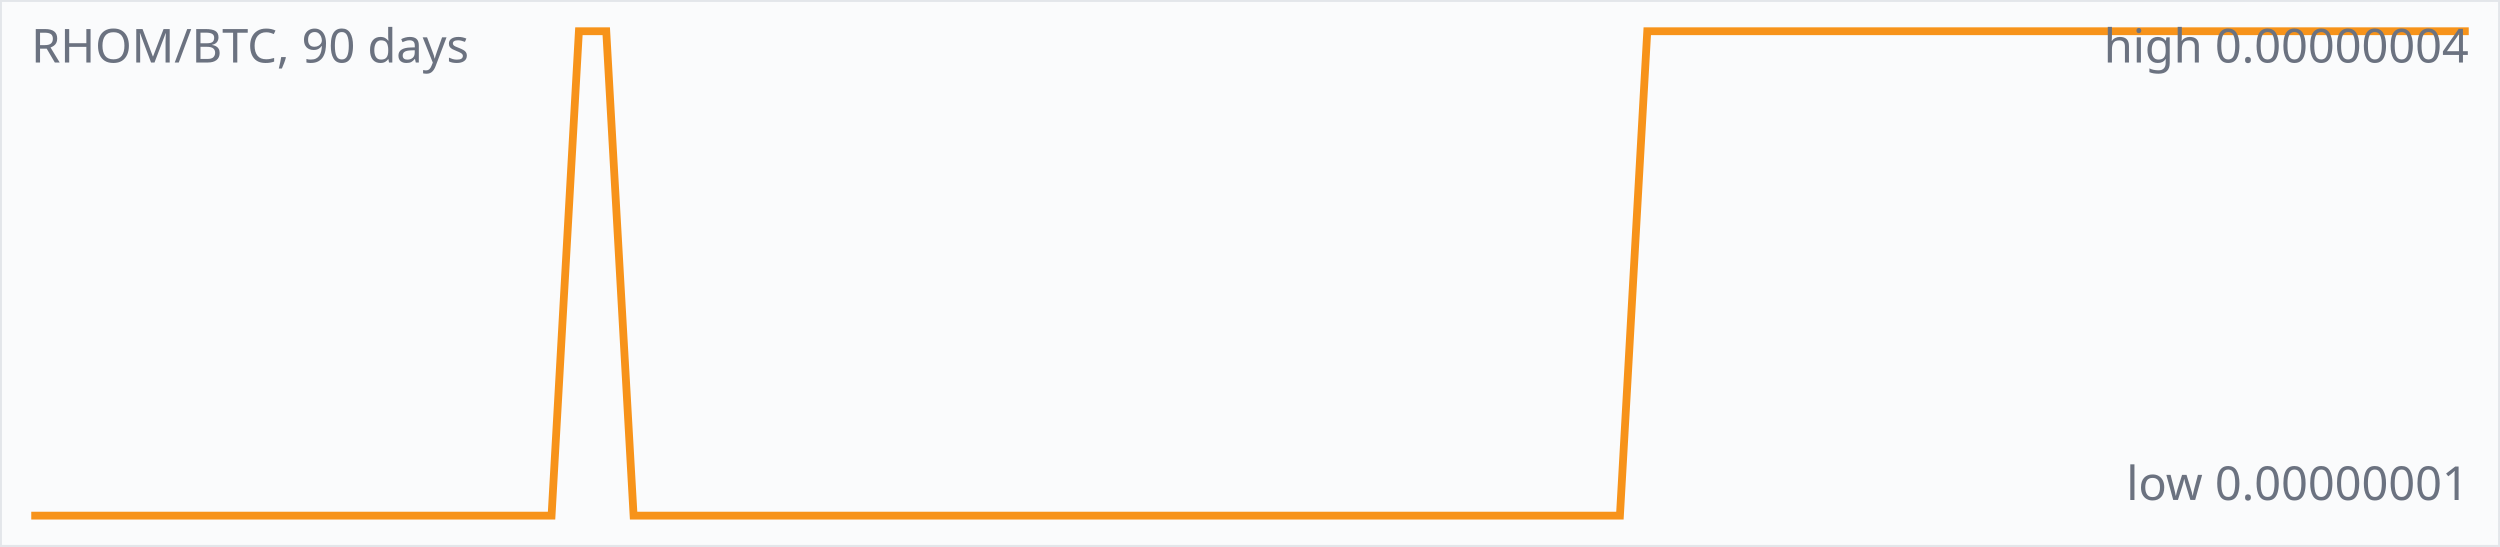
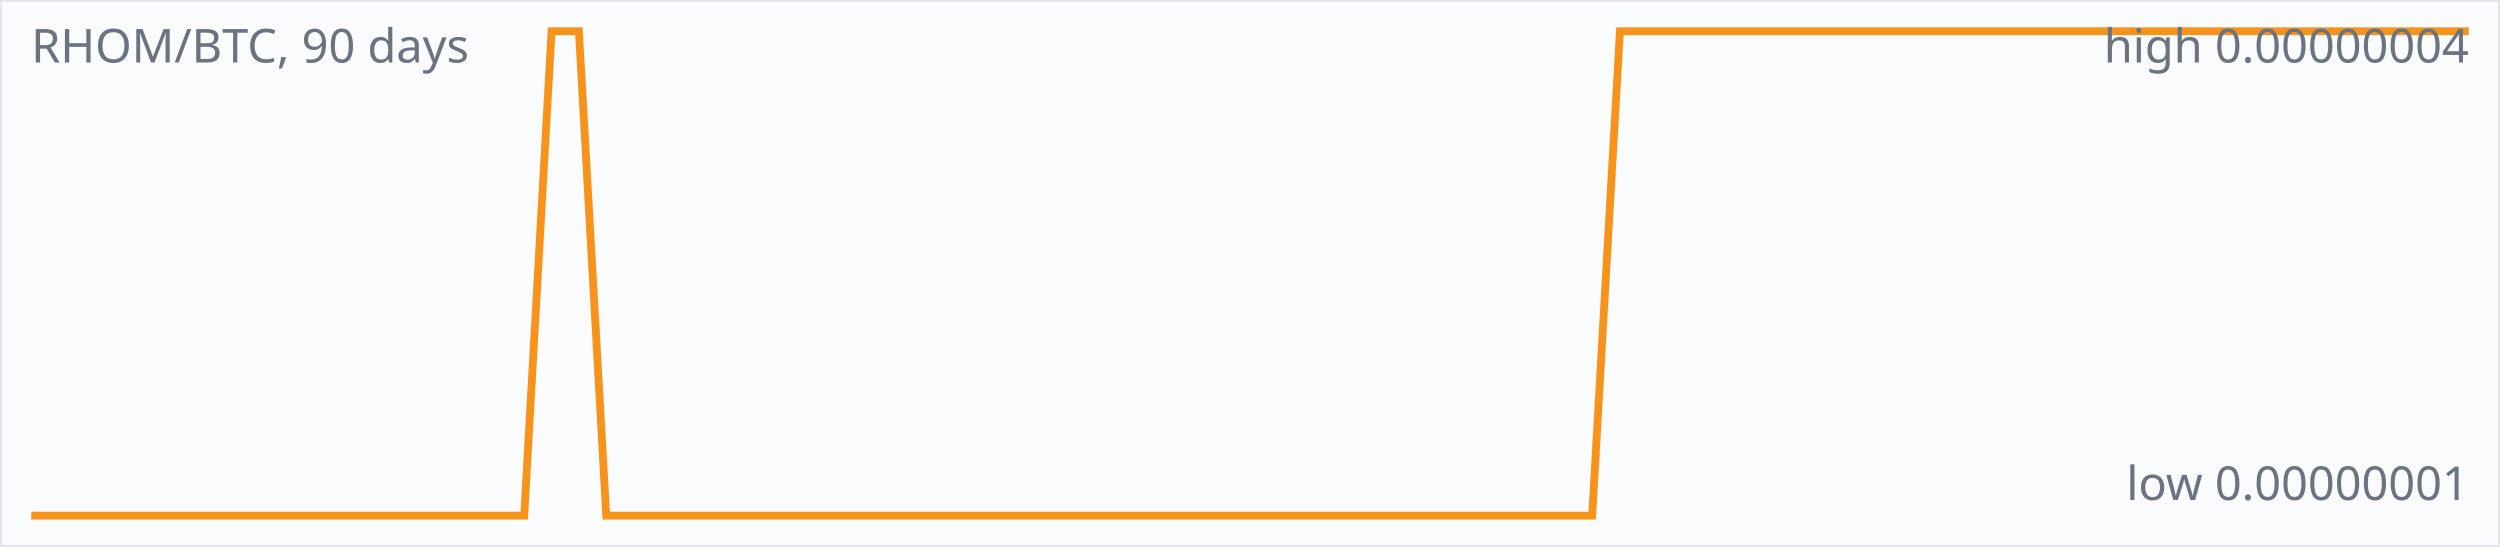
<svg xmlns="http://www.w3.org/2000/svg" viewBox="0 0 640 140" width="640" height="140" font-family="sans-serif">
  <rect x="0" y="0" width="640" height="140" fill="#fafbfc" stroke="#e3e6ea" />
-   <polyline fill="none" stroke="#f7931a" stroke-width="2" points="8.0,132.0 15.0,132.0 22.0,132.0 29.0,132.0 36.0,132.0 43.1,132.0 50.1,132.0 57.1,132.0 64.1,132.0 71.1,132.0 78.1,132.0 85.1,132.0 92.1,132.0 99.1,132.0 106.2,132.0 113.2,132.0 120.2,132.0 127.2,132.0 134.2,132.0 141.2,132.0 148.2,8.0 155.2,8.0 162.2,132.0 169.3,132.0 176.3,132.0 183.3,132.0 190.3,132.0 197.3,132.0 204.3,132.0 211.3,132.0 218.3,132.0 225.3,132.0 232.4,132.0 239.4,132.0 246.4,132.0 253.4,132.0 260.4,132.0 267.4,132.0 274.4,132.0 281.4,132.0 288.4,132.0 295.5,132.0 302.5,132.0 309.5,132.0 316.5,132.0 323.5,132.0 330.5,132.0 337.5,132.0 344.5,132.0 351.6,132.0 358.6,132.0 365.6,132.0 372.6,132.0 379.6,132.0 386.6,132.0 393.6,132.0 400.6,132.0 407.6,132.0 414.7,132.0 421.7,8.0 428.7,8.0 435.7,8.0 442.7,8.0 449.7,8.0 456.7,8.0 463.7,8.0 470.7,8.0 477.8,8.0 484.8,8.0 491.8,8.0 498.8,8.0 505.8,8.0 512.8,8.0 519.8,8.0 526.8,8.0 533.8,8.0 540.9,8.0 547.9,8.0 554.9,8.0 561.9,8.0 568.9,8.0 575.9,8.0 582.9,8.0 589.9,8.0 596.9,8.0 604.0,8.0 611.0,8.0 618.0,8.0 625.0,8.0 632.0,8.0" />
+   <polyline fill="none" stroke="#f7931a" stroke-width="2" points="8.0,132.0 15.0,132.0 22.0,132.0 29.0,132.0 36.0,132.0 43.1,132.0 50.1,132.0 57.1,132.0 64.1,132.0 71.1,132.0 78.1,132.0 85.1,132.0 92.1,132.0 99.1,132.0 106.2,132.0 113.2,132.0 120.2,132.0 127.2,132.0 134.2,132.0 141.2,8.0 148.2,8.0 155.2,132.0 162.2,132.0 169.3,132.0 176.3,132.0 183.3,132.0 190.3,132.0 197.3,132.0 204.3,132.0 211.3,132.0 218.3,132.0 225.3,132.0 232.4,132.0 239.4,132.0 246.4,132.0 253.4,132.0 260.4,132.0 267.4,132.0 274.4,132.0 281.4,132.0 288.4,132.0 295.5,132.0 302.5,132.0 309.5,132.0 316.5,132.0 323.5,132.0 330.5,132.0 337.5,132.0 344.5,132.0 351.6,132.0 358.6,132.0 365.6,132.0 372.6,132.0 379.6,132.0 386.6,132.0 393.6,132.0 400.6,132.0 407.6,132.0 414.7,8.0 421.7,8.0 428.7,8.0 435.7,8.0 442.7,8.0 449.7,8.0 456.7,8.0 463.7,8.0 470.7,8.0 477.8,8.0 484.8,8.0 491.8,8.0 498.8,8.0 505.8,8.0 512.8,8.0 519.8,8.0 526.8,8.0 533.8,8.0 540.9,8.0 547.9,8.0 554.9,8.0 561.9,8.0 568.9,8.0 575.9,8.0 582.9,8.0 589.9,8.0 596.9,8.0 604.0,8.0 611.0,8.0 618.0,8.0 625.0,8.0 632.0,8.0" />
  <text x="8" y="16" font-size="12" fill="#6b7280">RHOM/BTC, 90 days</text>
  <text x="632" y="16" text-anchor="end" font-size="12" fill="#6b7280">high 0.00000004</text>
  <text x="632" y="128" text-anchor="end" font-size="12" fill="#6b7280">low 0.00000001</text>
</svg>
